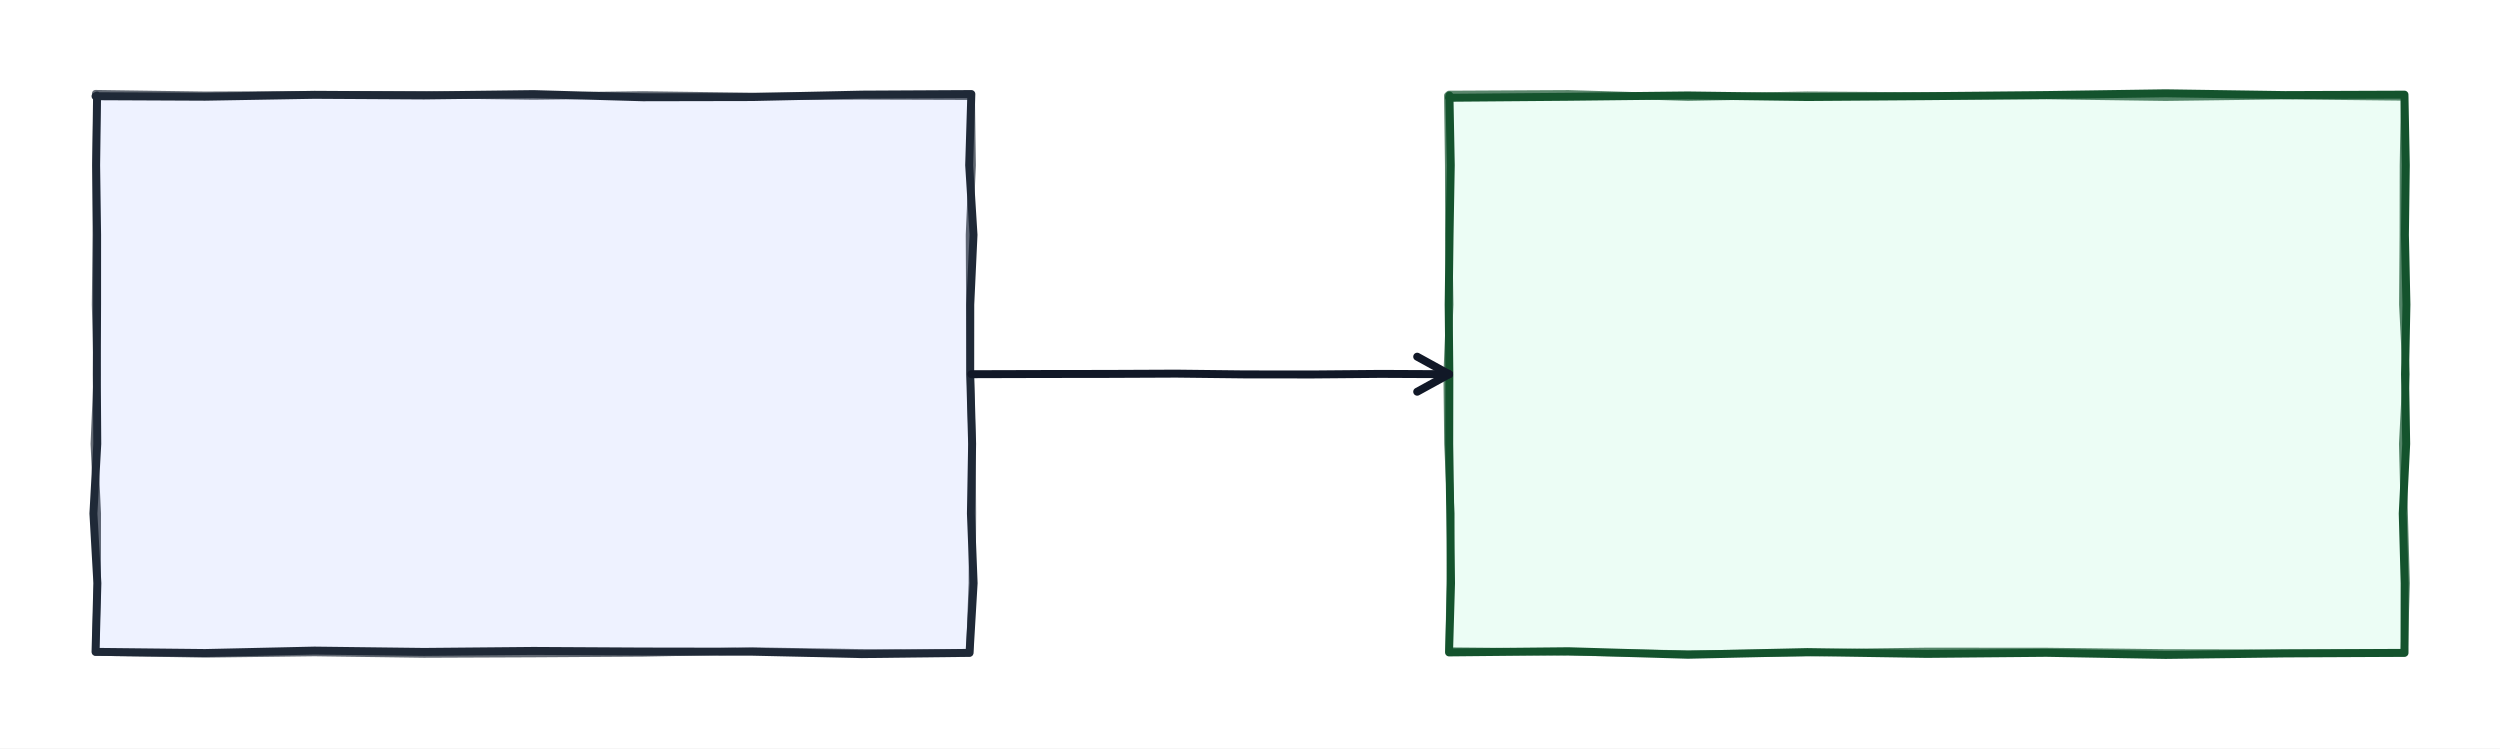
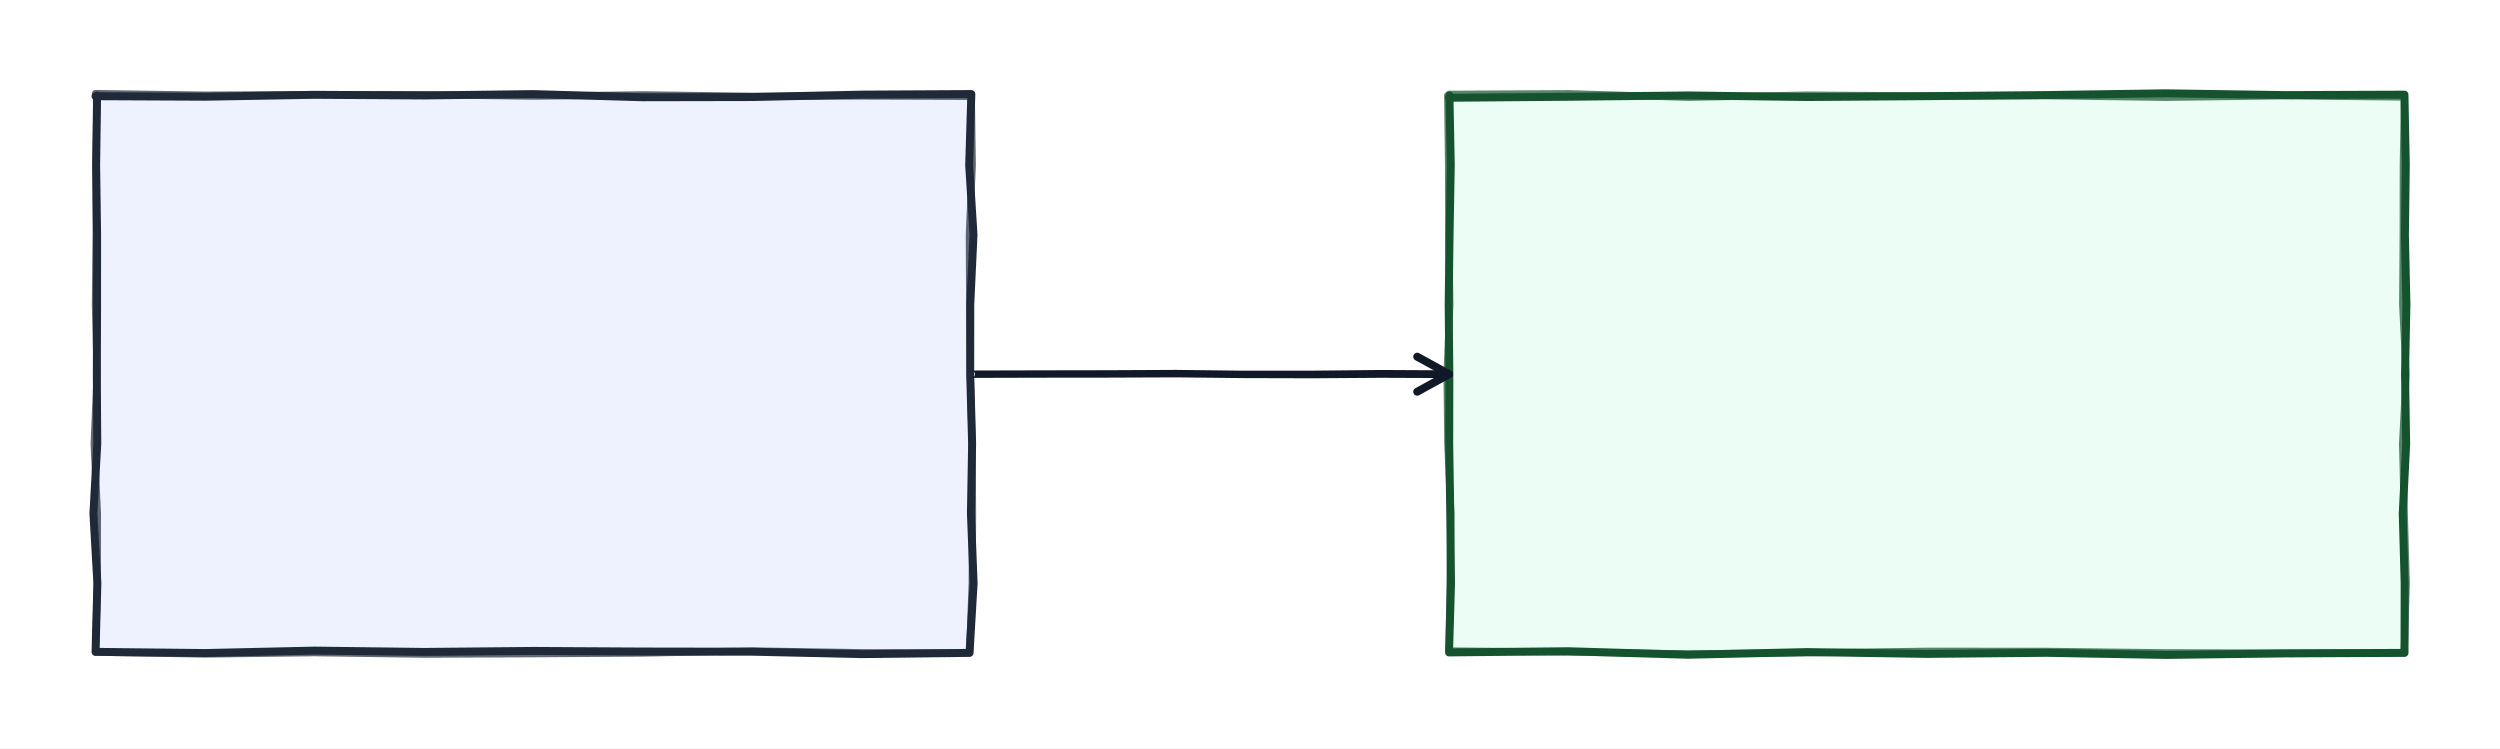
<svg xmlns="http://www.w3.org/2000/svg" version="1.1" width="628" height="188" viewBox="0 0 628 188">
  <rect x="0" y="0" width="628" height="188" fill="#ffffff" />
  <g>
    <path d="M 24 24 L 244 24 L 244 164 L 24 164 Z" fill="#eef2ff" opacity="1" stroke="none" />
    <path d="M 24 24.169 L 51.5 24.298 L 79 23.816 L 106.5 23.98 L 134 23.635 L 161.5 24.431 L 189 24.377 L 216.5 23.769 L 244 23.623 L 243.458 41.5 L 244.543 59 L 243.731 76.5 L 243.716 94 L 244.196 111.5 L 243.894 129 L 244.574 146.5 L 243.546 164 L 216.5 164.316 L 189 163.709 L 161.5 163.665 L 134 163.513 L 106.5 163.764 L 79 163.43 L 51.5 164.042 L 24 163.746 L 24.461 146.5 L 23.466 129 L 24.434 111.5 L 24.317 94 L 24.386 76.5 L 24.391 59 L 24.151 41.5 L 24.385 24 Z" fill="none" stroke="#1f2937" stroke-width="2" opacity="1" stroke-linejoin="round" />
    <path d="M 24 23.493 L 51.5 23.894 L 79 23.767 L 106.5 23.779 L 134 24.16 L 161.5 23.817 L 189 24.185 L 216.5 24.123 L 244 24.207 L 244.238 41.5 L 243.493 59 L 243.582 76.5 L 243.738 94 L 244.189 111.5 L 244.31 129 L 244.214 146.5 L 243.565 164 L 216.5 163.953 L 189 163.517 L 161.5 164.048 L 134 164.218 L 106.5 164.333 L 79 163.954 L 51.5 164.296 L 24 163.826 L 24.453 146.5 L 24.473 129 L 23.651 111.5 L 24.399 94 L 23.962 76.5 L 24.145 59 L 24.108 41.5 L 24.357 24 Z" fill="none" stroke="#1f2937" stroke-width="1.8" opacity="0.7" stroke-linejoin="round" />
  </g>
  <g>
    <path d="M 364 24 L 604 24 L 604 164 L 364 164 Z" fill="#ecfdf5" opacity="1" stroke="none" />
    <path d="M 364 24.561 L 394 24.311 L 424 23.974 L 454 24.375 L 484 24.158 L 514 23.877 L 544 23.434 L 574 23.886 L 604 23.775 L 604.338 41.5 L 604.115 59 L 604.494 76.5 L 604.141 94 L 604.433 111.5 L 603.567 129 L 604.05 146.5 L 604.013 164 L 574 164.142 L 544 164.52 L 514 163.99 L 484 164.26 L 454 163.8 L 424 164.475 L 394 163.589 L 364 163.888 L 364.497 146.5 L 364.302 129 L 364.045 111.5 L 364.08 94 L 363.903 76.5 L 364.129 59 L 364.432 41.5 L 364.103 24 Z" fill="none" stroke="#14532d" stroke-width="2" opacity="1" stroke-linejoin="round" />
    <path d="M 364 23.684 L 394 23.529 L 424 24.437 L 454 23.884 L 484 24.087 L 514 24.042 L 544 24.456 L 574 24.06 L 604 24.383 L 603.707 41.5 L 603.677 59 L 603.552 76.5 L 604.422 94 L 603.523 111.5 L 603.959 129 L 604.45 146.5 L 603.947 164 L 574 164.037 L 544 163.978 L 514 163.614 L 484 163.593 L 454 163.988 L 424 164.247 L 394 163.809 L 364 163.519 L 364.237 146.5 L 364.472 129 L 363.685 111.5 L 363.485 94 L 364.204 76.5 L 363.921 59 L 363.87 41.5 L 363.651 24 Z" fill="none" stroke="#14532d" stroke-width="1.8" opacity="0.7" stroke-linejoin="round" />
  </g>
-   <path d="M 244 94 L 261.143 93.953 L 278.286 93.93 L 295.429 93.856 L 312.571 94.049 L 329.714 94.067 L 346.857 93.92 L 364 94" fill="none" stroke="#111827" stroke-width="2" opacity="1" stroke-linejoin="round" stroke-linecap="round" />
+   <path d="M 244.003 94.927 L 261.145 94.88 L 278.288 94.862 L 295.425 94.796 L 312.566 94.98 L 329.718 95.024 L 346.859 94.904 L 363.995 94.974 L 363.509 94.842 L 363.154 94.483 L 363.026 93.995 L 363.158 93.509 L 363.517 93.154 L 364.005 93.026 L 364.005 93.026 L 346.855 92.936 L 329.711 93.11 L 312.577 93.118 L 295.432 92.916 L 278.283 92.998 L 261.141 93.026 L 243.997 93.073 L 244.461 93.196 L 244.802 93.534 L 244.927 93.997 L 244.804 94.461 L 244.466 94.802 L 244.003 94.927 Z" fill="#111827" opacity="1" />
  <path d="M 364 94 L 356 98.4" fill="none" stroke="#111827" stroke-width="2" opacity="1" stroke-linejoin="round" stroke-linecap="round" />
  <path d="M 364 94 L 356 89.6" fill="none" stroke="#111827" stroke-width="2" opacity="1" stroke-linejoin="round" stroke-linecap="round" />
</svg>
